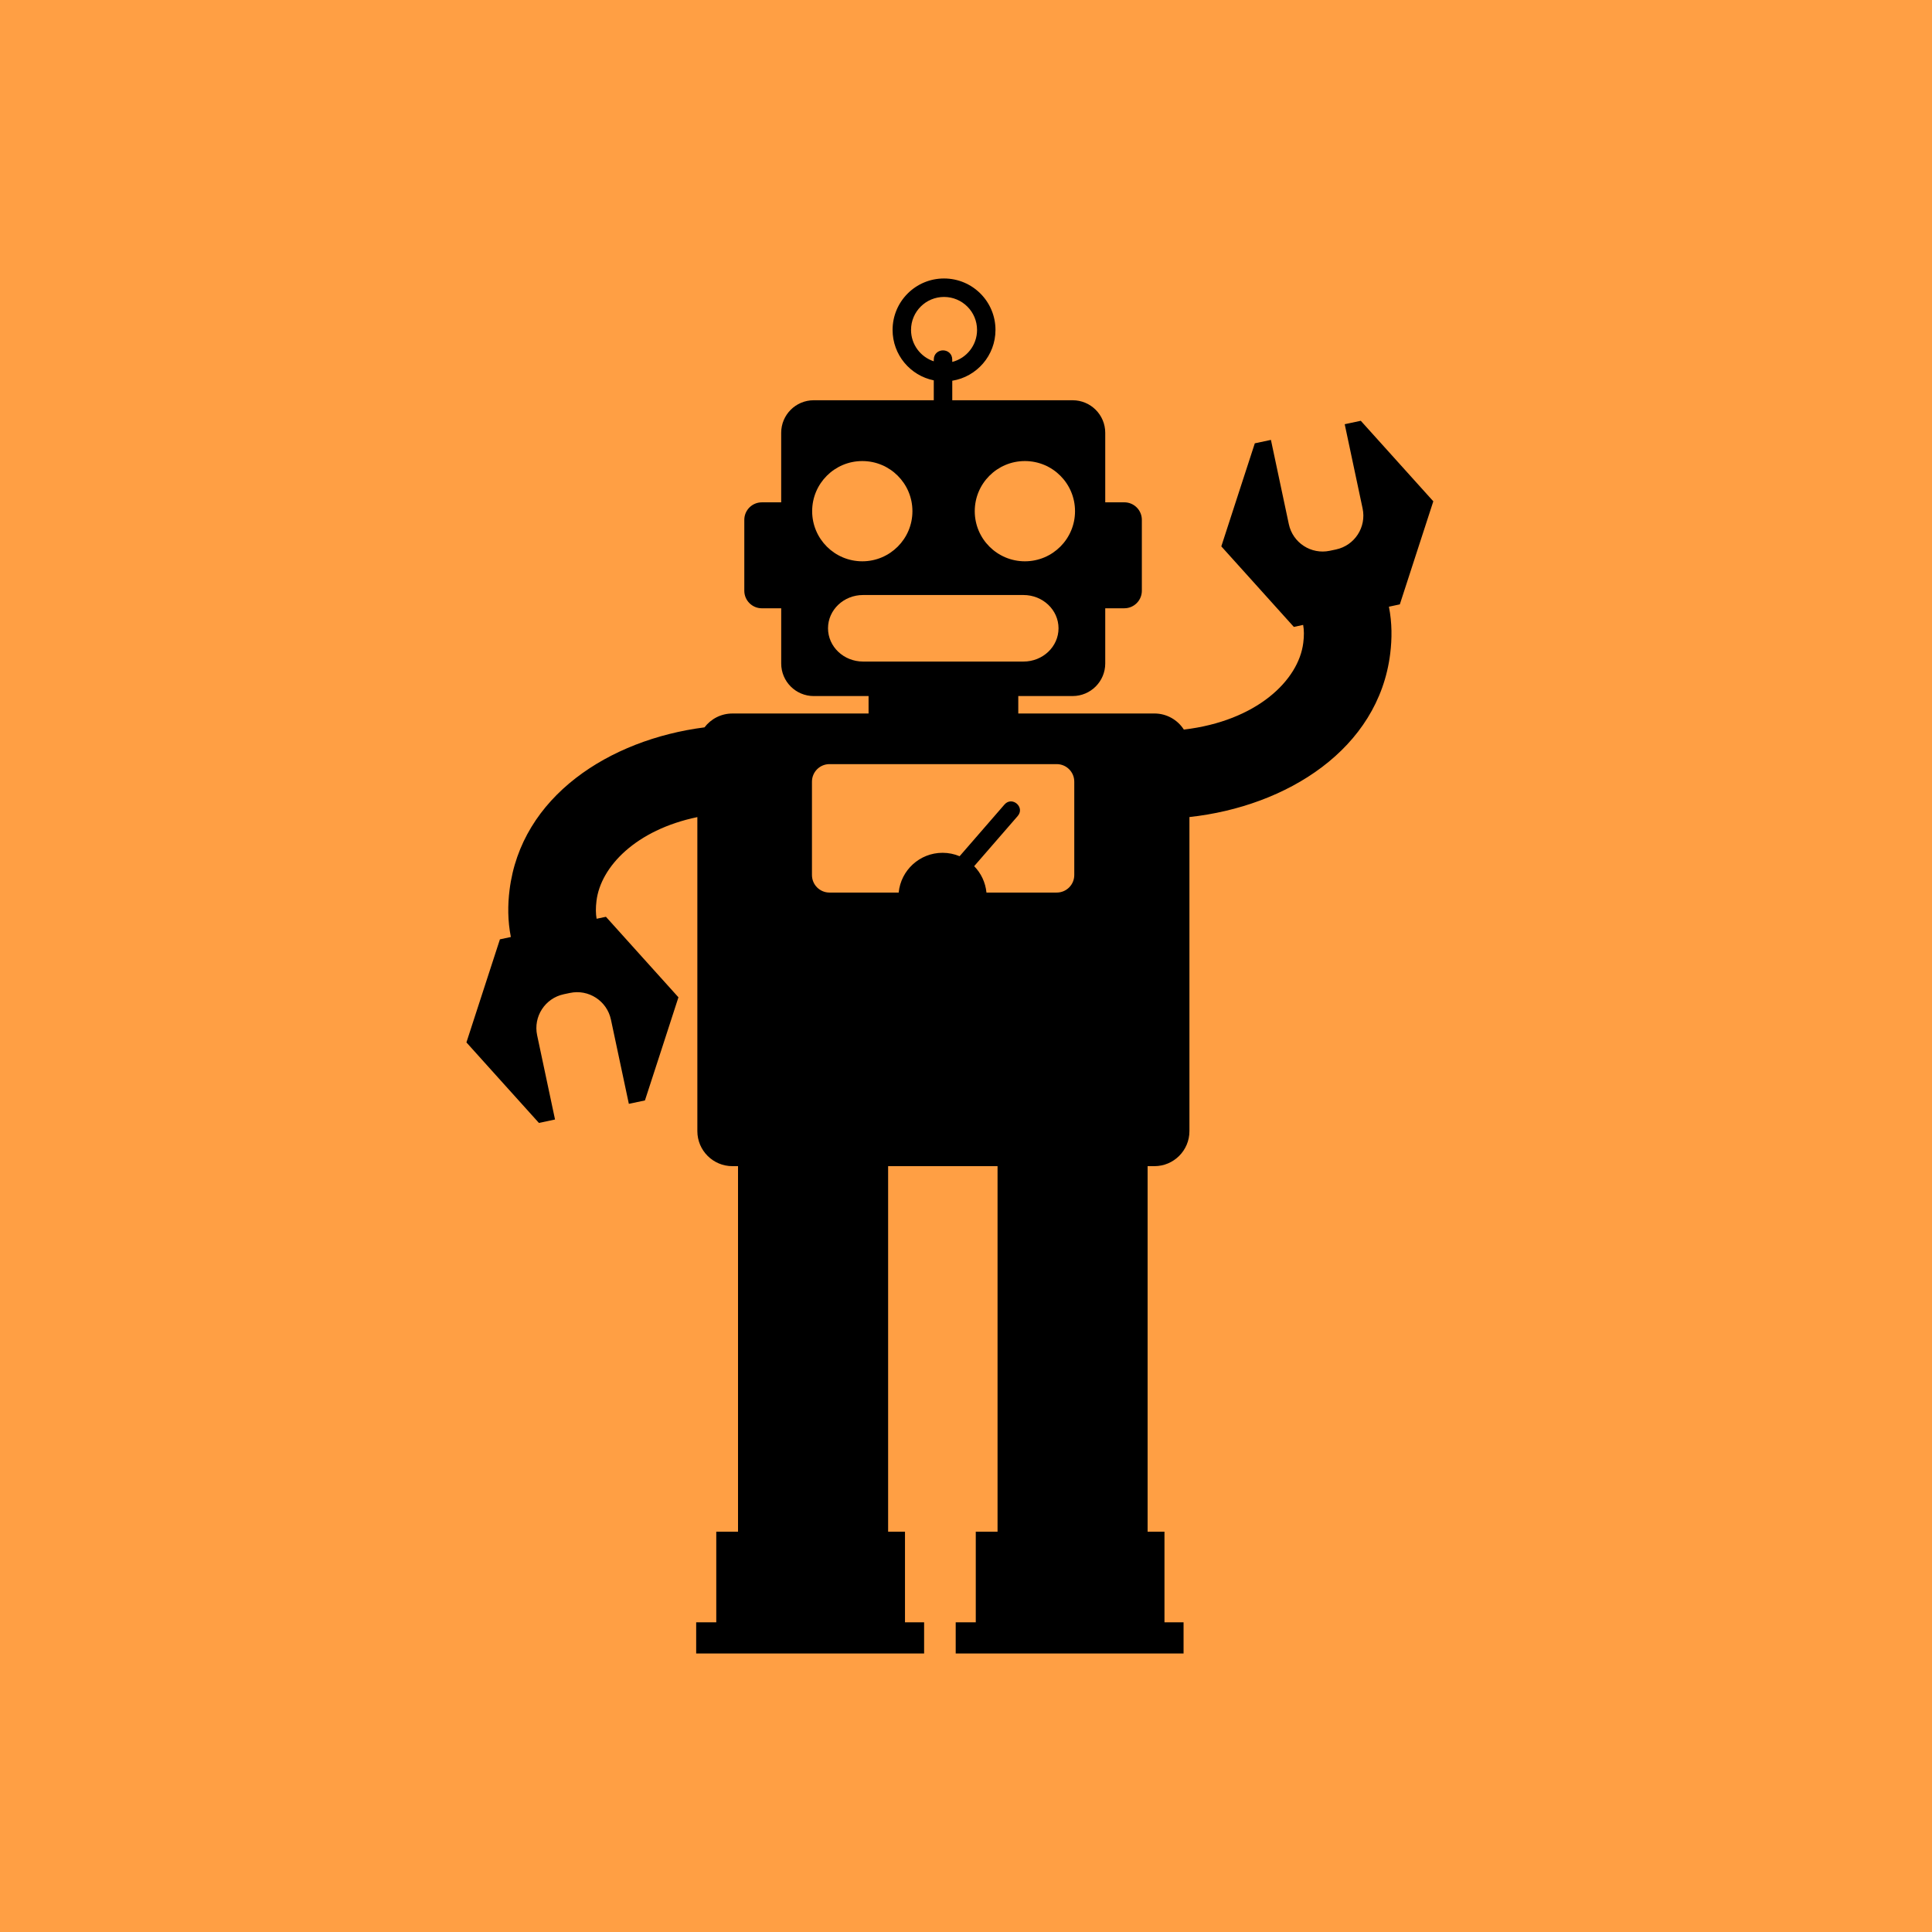
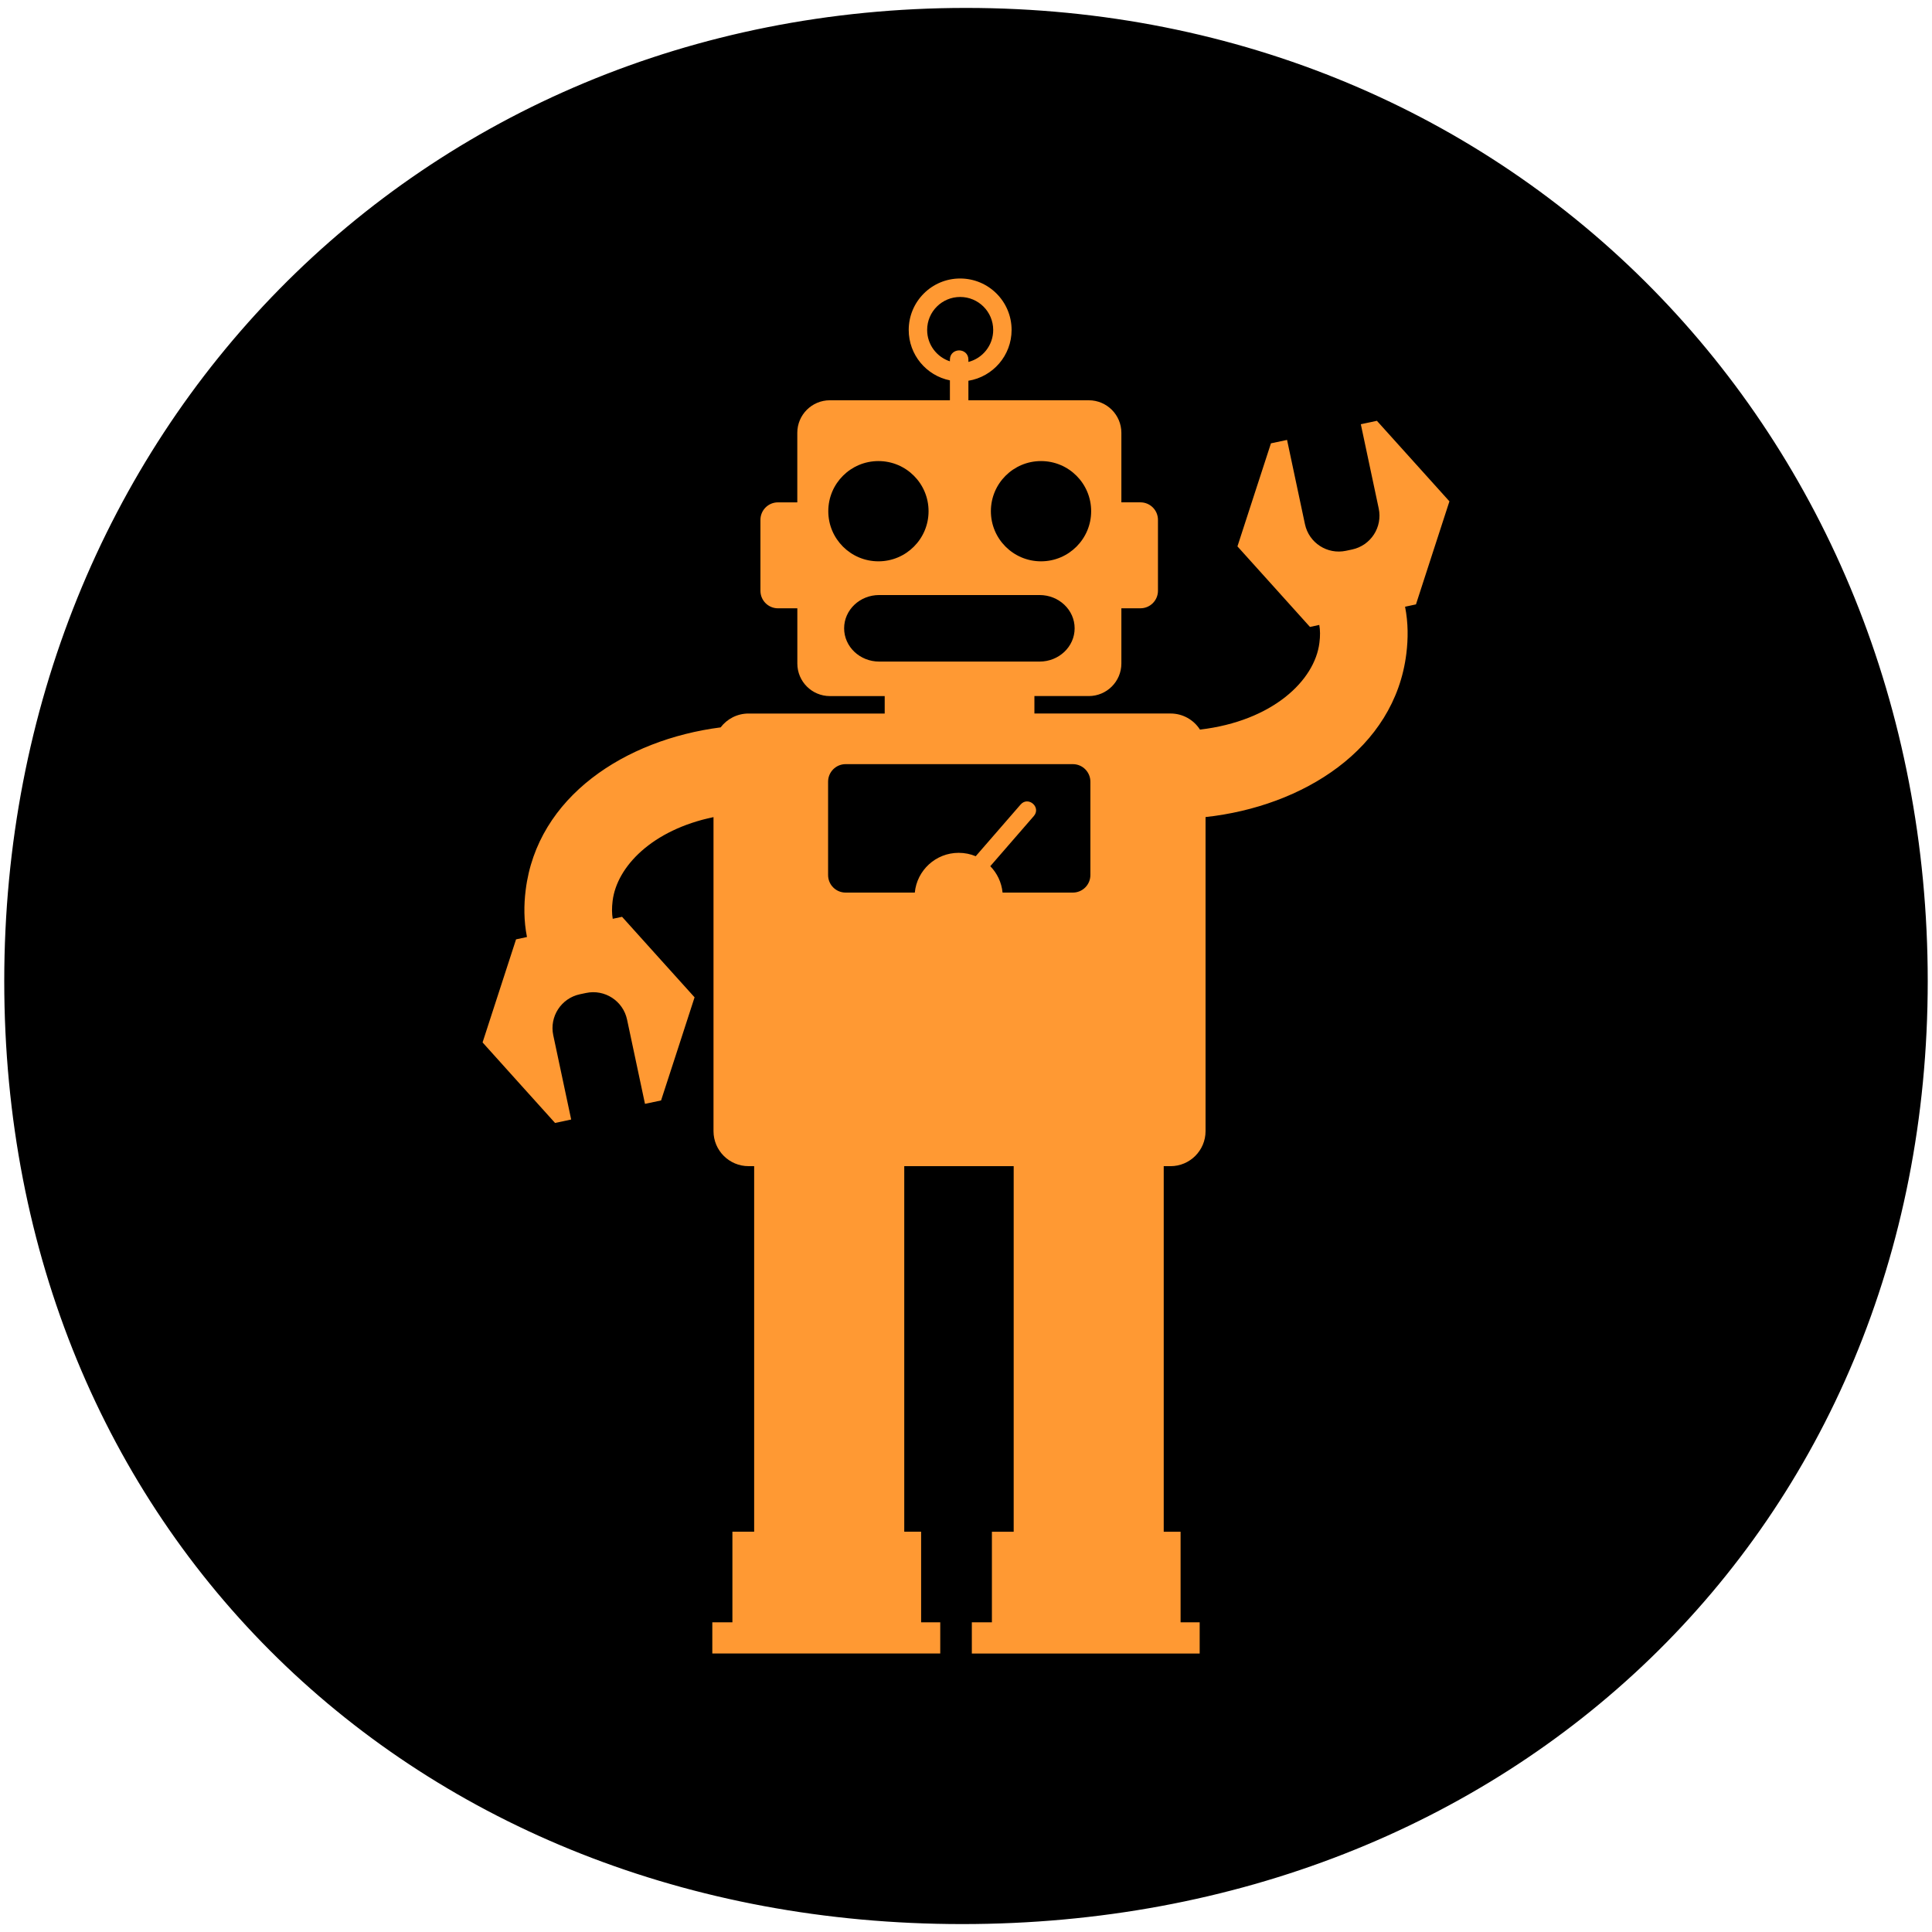
<svg xmlns="http://www.w3.org/2000/svg" version="1.1" id="Layer_1" x="0px" y="0px" width="100px" height="100px" viewBox="0 0 100 100" enable-background="new 0 0 100 100" xml:space="preserve">
-   <rect x="-12.363" y="-6.006" fill="#FF9F44" width="124.726" height="112.012" />
+   <path id="XMLID_1_" stroke="#000000" stroke-miterlimit="10" d="M99.279,50.785c0,28.098-21.373,48.305-49.473,48.305  c-28.099,0-49.086-20.207-49.086-48.305C0.721,22.684,21.901,0.91,50,0.91C78.1,0.91,99.279,22.682,99.279,50.785z" />
  <g>
-     <path d="M50.453,26.459c0,1.432,1.162,2.594,2.595,2.594c1.435,0,2.595-1.162,2.595-2.594c0-1.434-1.16-2.595-2.595-2.595   C51.615,23.864,50.453,25.025,50.453,26.459L50.453,26.459z M42.858,32.52c0,0.951,0.813,1.722,1.815,1.722h8.302   c1.002,0,1.814-0.771,1.814-1.722s-0.813-1.722-1.814-1.722h-8.302C43.671,30.797,42.858,31.568,42.858,32.52L42.858,32.52z    M42.037,26.459c0,1.432,1.162,2.594,2.596,2.594c1.433,0,2.594-1.162,2.594-2.594c0-1.434-1.161-2.595-2.594-2.595   C43.199,23.864,42.037,25.025,42.037,26.459L42.037,26.459z M42.027,40.459v4.833c0,0.501,0.406,0.907,0.907,0.907h3.582   c0.112-1.155,1.086-2.058,2.271-2.058c0.313,0,0.611,0.063,0.882,0.177l2.321-2.674c0.396-0.457,1.082,0.138,0.685,0.595   l-2.252,2.594c0.353,0.361,0.584,0.837,0.636,1.366h3.637c0.502,0,0.908-0.406,0.908-0.907v-4.833c0-0.501-0.406-0.908-0.908-0.908   H42.934C42.433,39.551,42.027,39.958,42.027,40.459L42.027,40.459z M47.155,17.077c0,0.758,0.494,1.4,1.177,1.624v-0.087   c0-0.317,0.248-0.479,0.479-0.479c0.229,0,0.477,0.161,0.477,0.479v0.119c0.738-0.188,1.284-0.858,1.284-1.655   c0-0.943-0.765-1.708-1.709-1.708C47.92,15.369,47.155,16.133,47.155,17.077L47.155,17.077z M33.382,56.958l-0.833,0.176   l-0.927-4.36c-0.205-0.967-1.156-1.586-2.124-1.379l-0.318,0.067c-0.967,0.205-1.584,1.156-1.378,2.123l0.926,4.36l-0.833,0.178   l-1.877-2.083l-1.876-2.085l0.867-2.668l0.867-2.667l0.566-0.121c-0.168-0.847-0.163-1.664-0.069-2.423   c0.595-4.85,5.163-7.795,10.092-8.428c0.332-0.436,0.855-0.717,1.445-0.717h7.047v-0.903H42.12c-0.931,0-1.685-0.755-1.685-1.686   v-2.857h-1.002c-0.501,0-0.908-0.407-0.908-0.908v-3.669c0-0.501,0.406-0.907,0.908-0.907h1.001v-3.599   c0-0.931,0.754-1.685,1.684-1.685h6.214v-1.03c-1.218-0.247-2.132-1.321-2.132-2.61c0-1.471,1.191-2.663,2.662-2.663   c1.472,0,2.664,1.191,2.664,2.663c0,1.327-0.971,2.426-2.237,2.63v1.01h6.231c0.932,0,1.687,0.755,1.687,1.685V26h0.987   c0.502,0,0.908,0.406,0.908,0.907v3.669c0,0.501-0.406,0.908-0.908,0.908h-0.987v2.857c0,0.931-0.756,1.686-1.687,1.686h-2.814   v0.903h7.046c0.64,0,1.203,0.332,1.524,0.833c3.769-0.445,5.941-2.547,6.181-4.49c0.047-0.362,0.041-0.665-0.006-0.928   l-0.482,0.104l-1.876-2.084l-1.878-2.085l0.866-2.667l0.868-2.667l0.834-0.177l0.926,4.36c0.205,0.968,1.155,1.584,2.123,1.379   l0.317-0.067c0.97-0.206,1.584-1.156,1.379-2.124l-0.926-4.36l0.832-0.177l1.877,2.084l1.877,2.084l-0.867,2.667l-0.866,2.667   l-0.565,0.121c0.168,0.846,0.161,1.664,0.068,2.423c-0.607,4.947-5.352,7.914-10.393,8.464v16.257c0,1.001-0.813,1.813-1.813,1.813   H59.4v18.92h0.873v4.69h0.988v1.615H49.467V83.97h1.039v-4.69h1.127v-18.92h-5.664v18.92h0.873v4.69h0.99v1.615H36.034V83.97h1.04   v-4.69H38.2v-18.92h-0.291c-1.002,0-1.814-0.813-1.814-1.813V42.293c-3.177,0.659-5.003,2.563-5.221,4.335   c-0.045,0.363-0.04,0.665,0.006,0.927l0.483-0.102l1.876,2.084l1.877,2.083l-0.866,2.67L33.382,56.958L33.382,56.958z" />
+     <path fill="#FF9933" d="M51.288,26.46c0,1.432,1.162,2.594,2.595,2.594c1.435,0,2.595-1.162,2.595-2.594   c0-1.434-1.16-2.595-2.595-2.595C52.45,23.865,51.288,25.026,51.288,26.46L51.288,26.46z M43.692,32.521   c0,0.951,0.813,1.722,1.815,1.722h8.302c1.002,0,1.814-0.771,1.814-1.722s-0.813-1.722-1.814-1.722h-8.302   C44.506,30.798,43.692,31.569,43.692,32.521L43.692,32.521z M42.872,26.46c0,1.432,1.162,2.594,2.596,2.594   s2.594-1.162,2.594-2.594c0-1.434-1.16-2.595-2.594-2.595S42.872,25.026,42.872,26.46L42.872,26.46z M42.862,40.46v4.833   c0,0.501,0.406,0.907,0.906,0.907h3.582c0.112-1.155,1.086-2.058,2.271-2.058c0.313,0,0.611,0.063,0.882,0.176l2.321-2.673   c0.396-0.457,1.082,0.138,0.685,0.595l-2.252,2.594c0.353,0.361,0.584,0.837,0.636,1.366h3.637c0.503,0,0.908-0.406,0.908-0.907   V40.46c0-0.501-0.405-0.908-0.908-0.908H43.769C43.269,39.552,42.862,39.959,42.862,40.46L42.862,40.46z M47.989,17.078   c0,0.758,0.494,1.4,1.178,1.624v-0.087c0-0.317,0.248-0.479,0.479-0.479c0.229,0,0.478,0.161,0.478,0.479v0.119   c0.737-0.188,1.284-0.858,1.284-1.655c0-0.943-0.766-1.708-1.709-1.708C48.755,15.37,47.989,16.134,47.989,17.078L47.989,17.078z    M34.217,56.959l-0.833,0.176l-0.927-4.36c-0.205-0.967-1.156-1.586-2.124-1.379l-0.318,0.067   c-0.967,0.205-1.584,1.156-1.378,2.123l0.927,4.36l-0.834,0.178l-1.877-2.083l-1.875-2.085l0.866-2.668l0.867-2.667l0.565-0.121   c-0.168-0.848-0.162-1.664-0.068-2.423c0.595-4.85,5.163-7.795,10.092-8.428c0.332-0.436,0.855-0.717,1.445-0.717h7.047v-0.903   h-2.837c-0.931,0-1.685-0.755-1.685-1.686v-2.857h-1.002c-0.502,0-0.908-0.407-0.908-0.908v-3.669c0-0.501,0.406-0.907,0.908-0.907   h1v-3.599c0-0.931,0.754-1.685,1.685-1.685h6.214v-1.03c-1.219-0.247-2.132-1.321-2.132-2.61c0-1.471,1.19-2.663,2.661-2.663   c1.473,0,2.664,1.191,2.664,2.663c0,1.327-0.971,2.426-2.236,2.63v1.01h6.23c0.933,0,1.688,0.755,1.688,1.685v3.598h0.986   c0.502,0,0.908,0.406,0.908,0.907v3.669c0,0.501-0.406,0.908-0.908,0.908h-0.986v2.857c0,0.931-0.756,1.686-1.688,1.686h-2.813   v0.903h7.046c0.641,0,1.203,0.332,1.523,0.833c3.77-0.445,5.941-2.547,6.182-4.49c0.047-0.362,0.041-0.665-0.006-0.928   l-0.482,0.104l-1.876-2.084l-1.878-2.085l0.866-2.667l0.868-2.667l0.834-0.177l0.926,4.36c0.205,0.968,1.154,1.584,2.123,1.379   l0.316-0.067c0.971-0.206,1.584-1.156,1.379-2.124l-0.926-4.36l0.832-0.177l1.877,2.084l1.877,2.084l-0.867,2.667l-0.865,2.667   l-0.564,0.121c0.168,0.846,0.16,1.664,0.067,2.423c-0.606,4.947-5.353,7.914-10.394,8.464v16.257c0,1.001-0.813,1.813-1.813,1.813   h-0.352v18.921h0.873v4.689h0.988v1.615H50.302v-1.615h1.039v-4.689h1.127V60.36h-5.664v18.921h0.873v4.689h0.99v1.615H36.869   v-1.615h1.04v-4.689h1.126V60.36h-0.291c-1.002,0-1.813-0.813-1.813-1.813V42.294c-3.178,0.659-5.004,2.563-5.222,4.335   c-0.045,0.363-0.04,0.665,0.006,0.928l0.483-0.103l1.875,2.084l1.878,2.083l-0.866,2.67L34.217,56.959L34.217,56.959z" />
  </g>
</svg>
